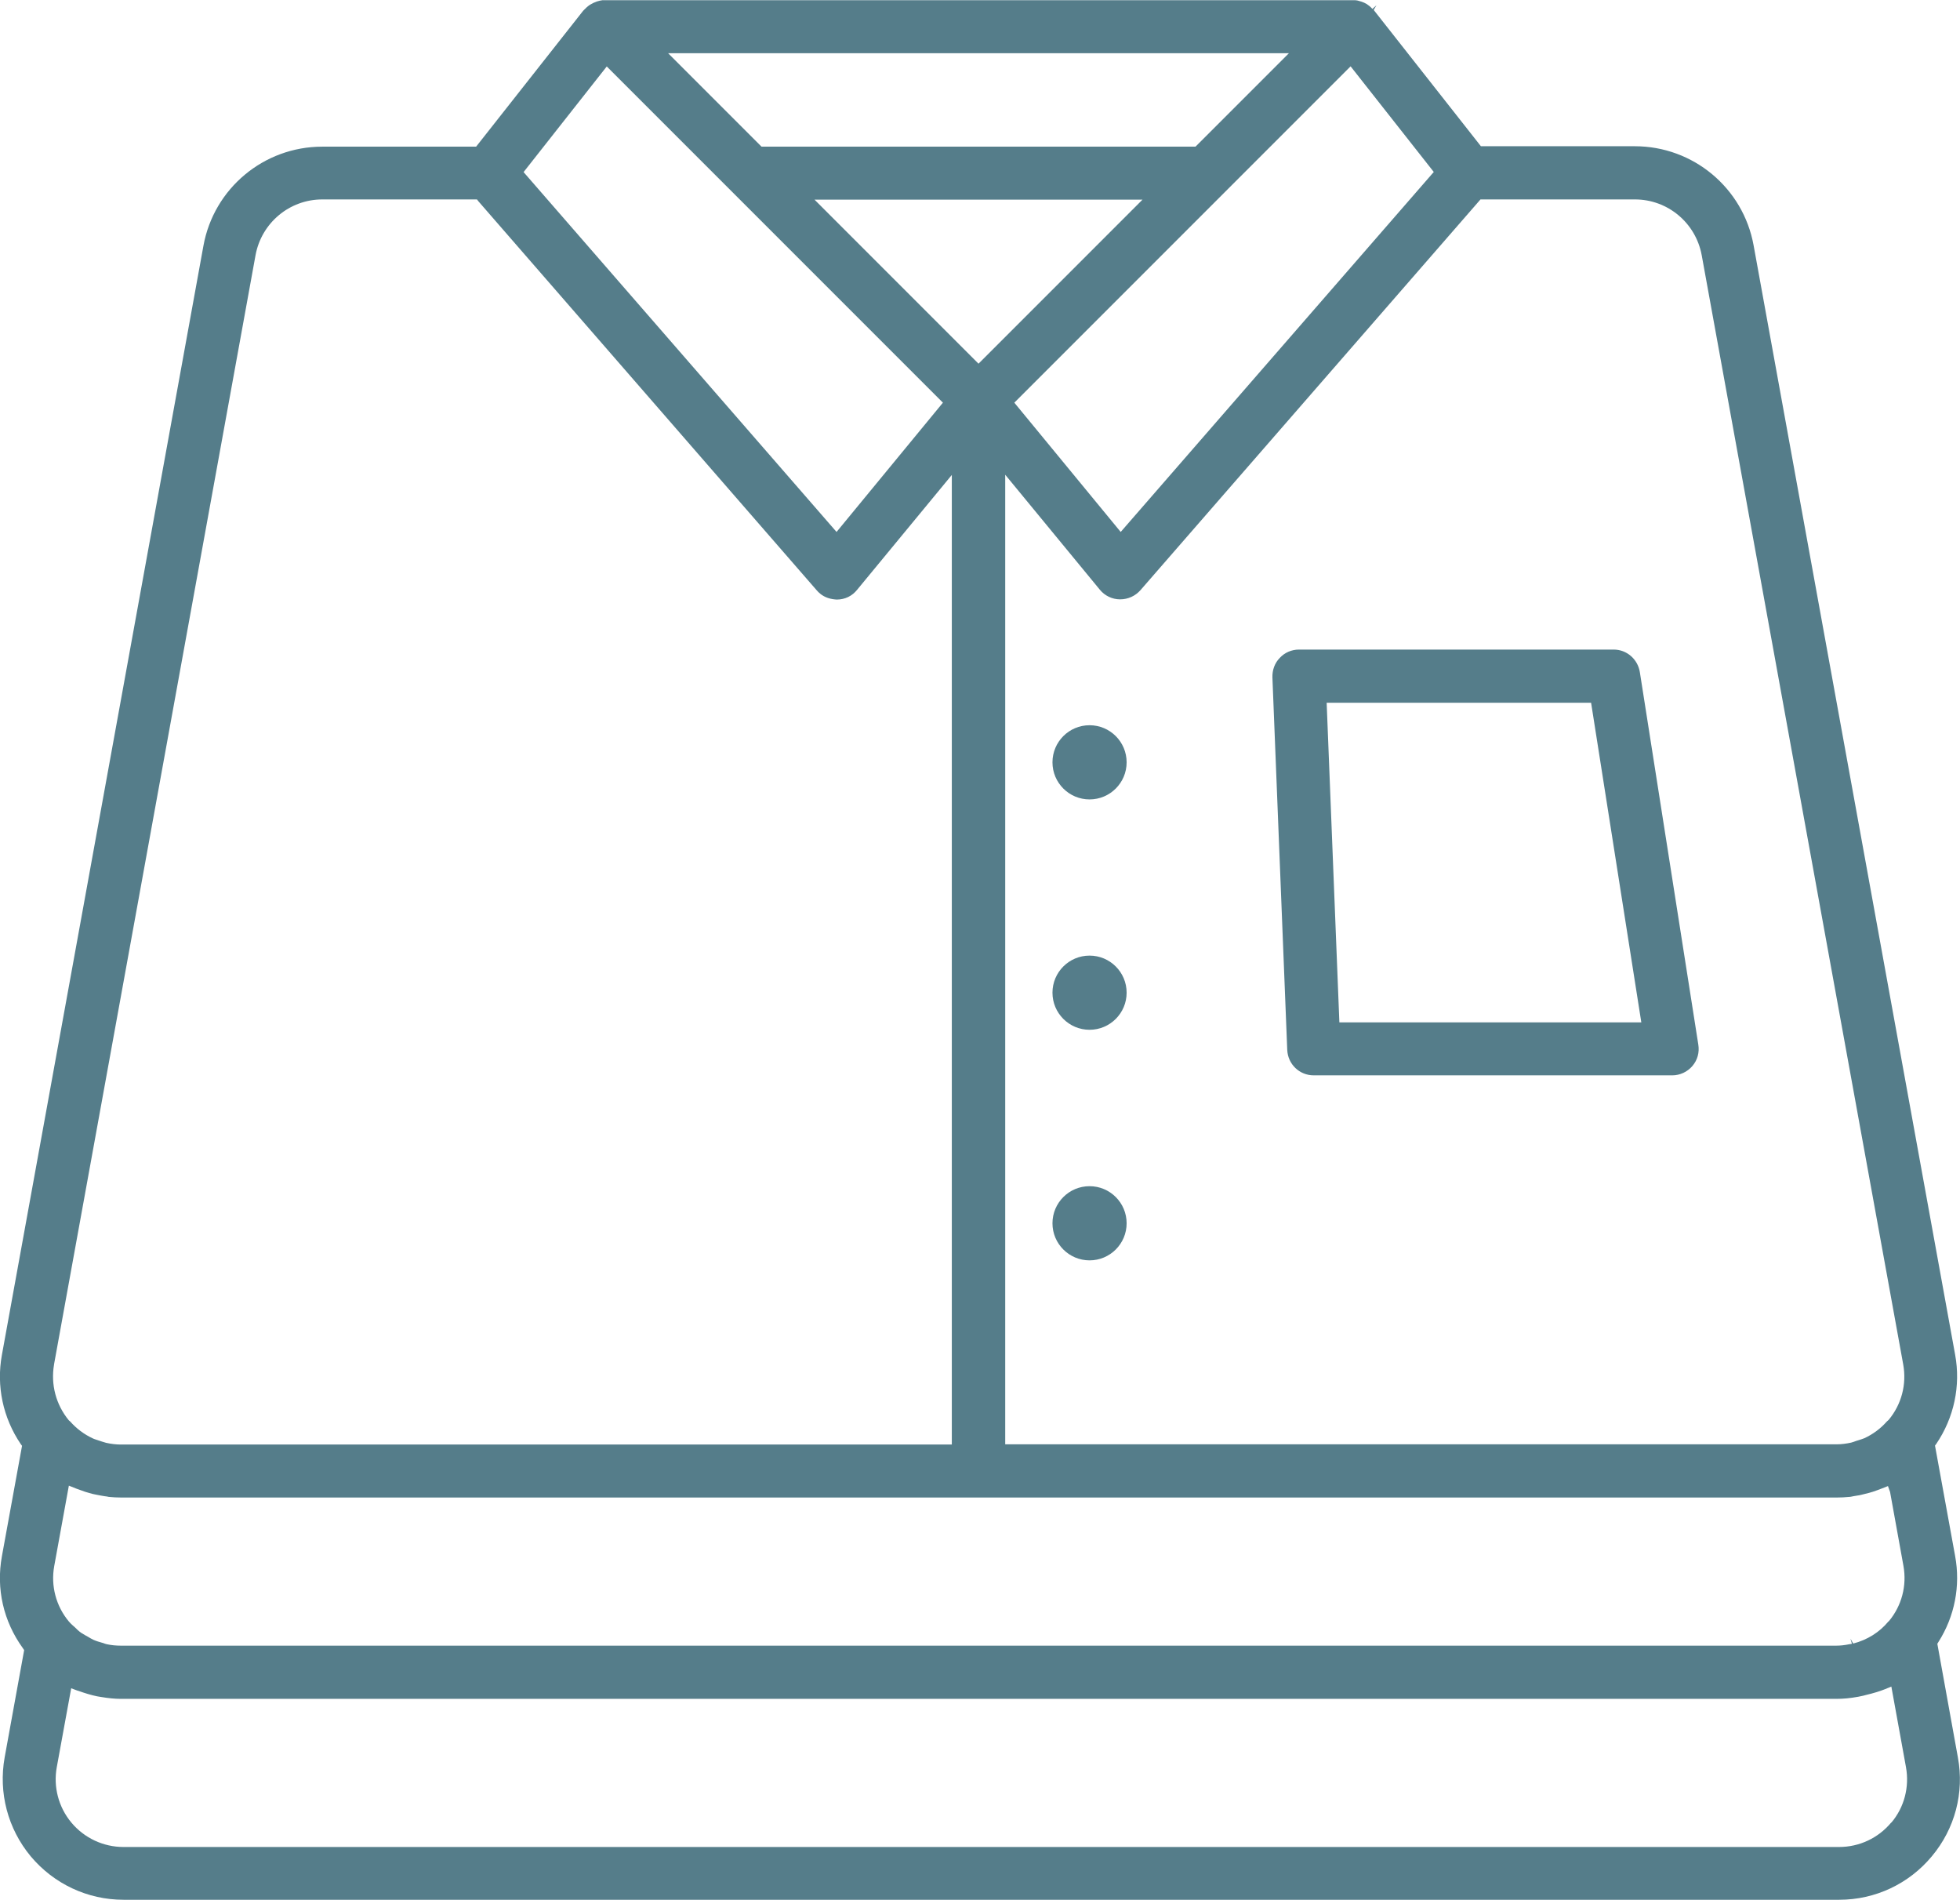
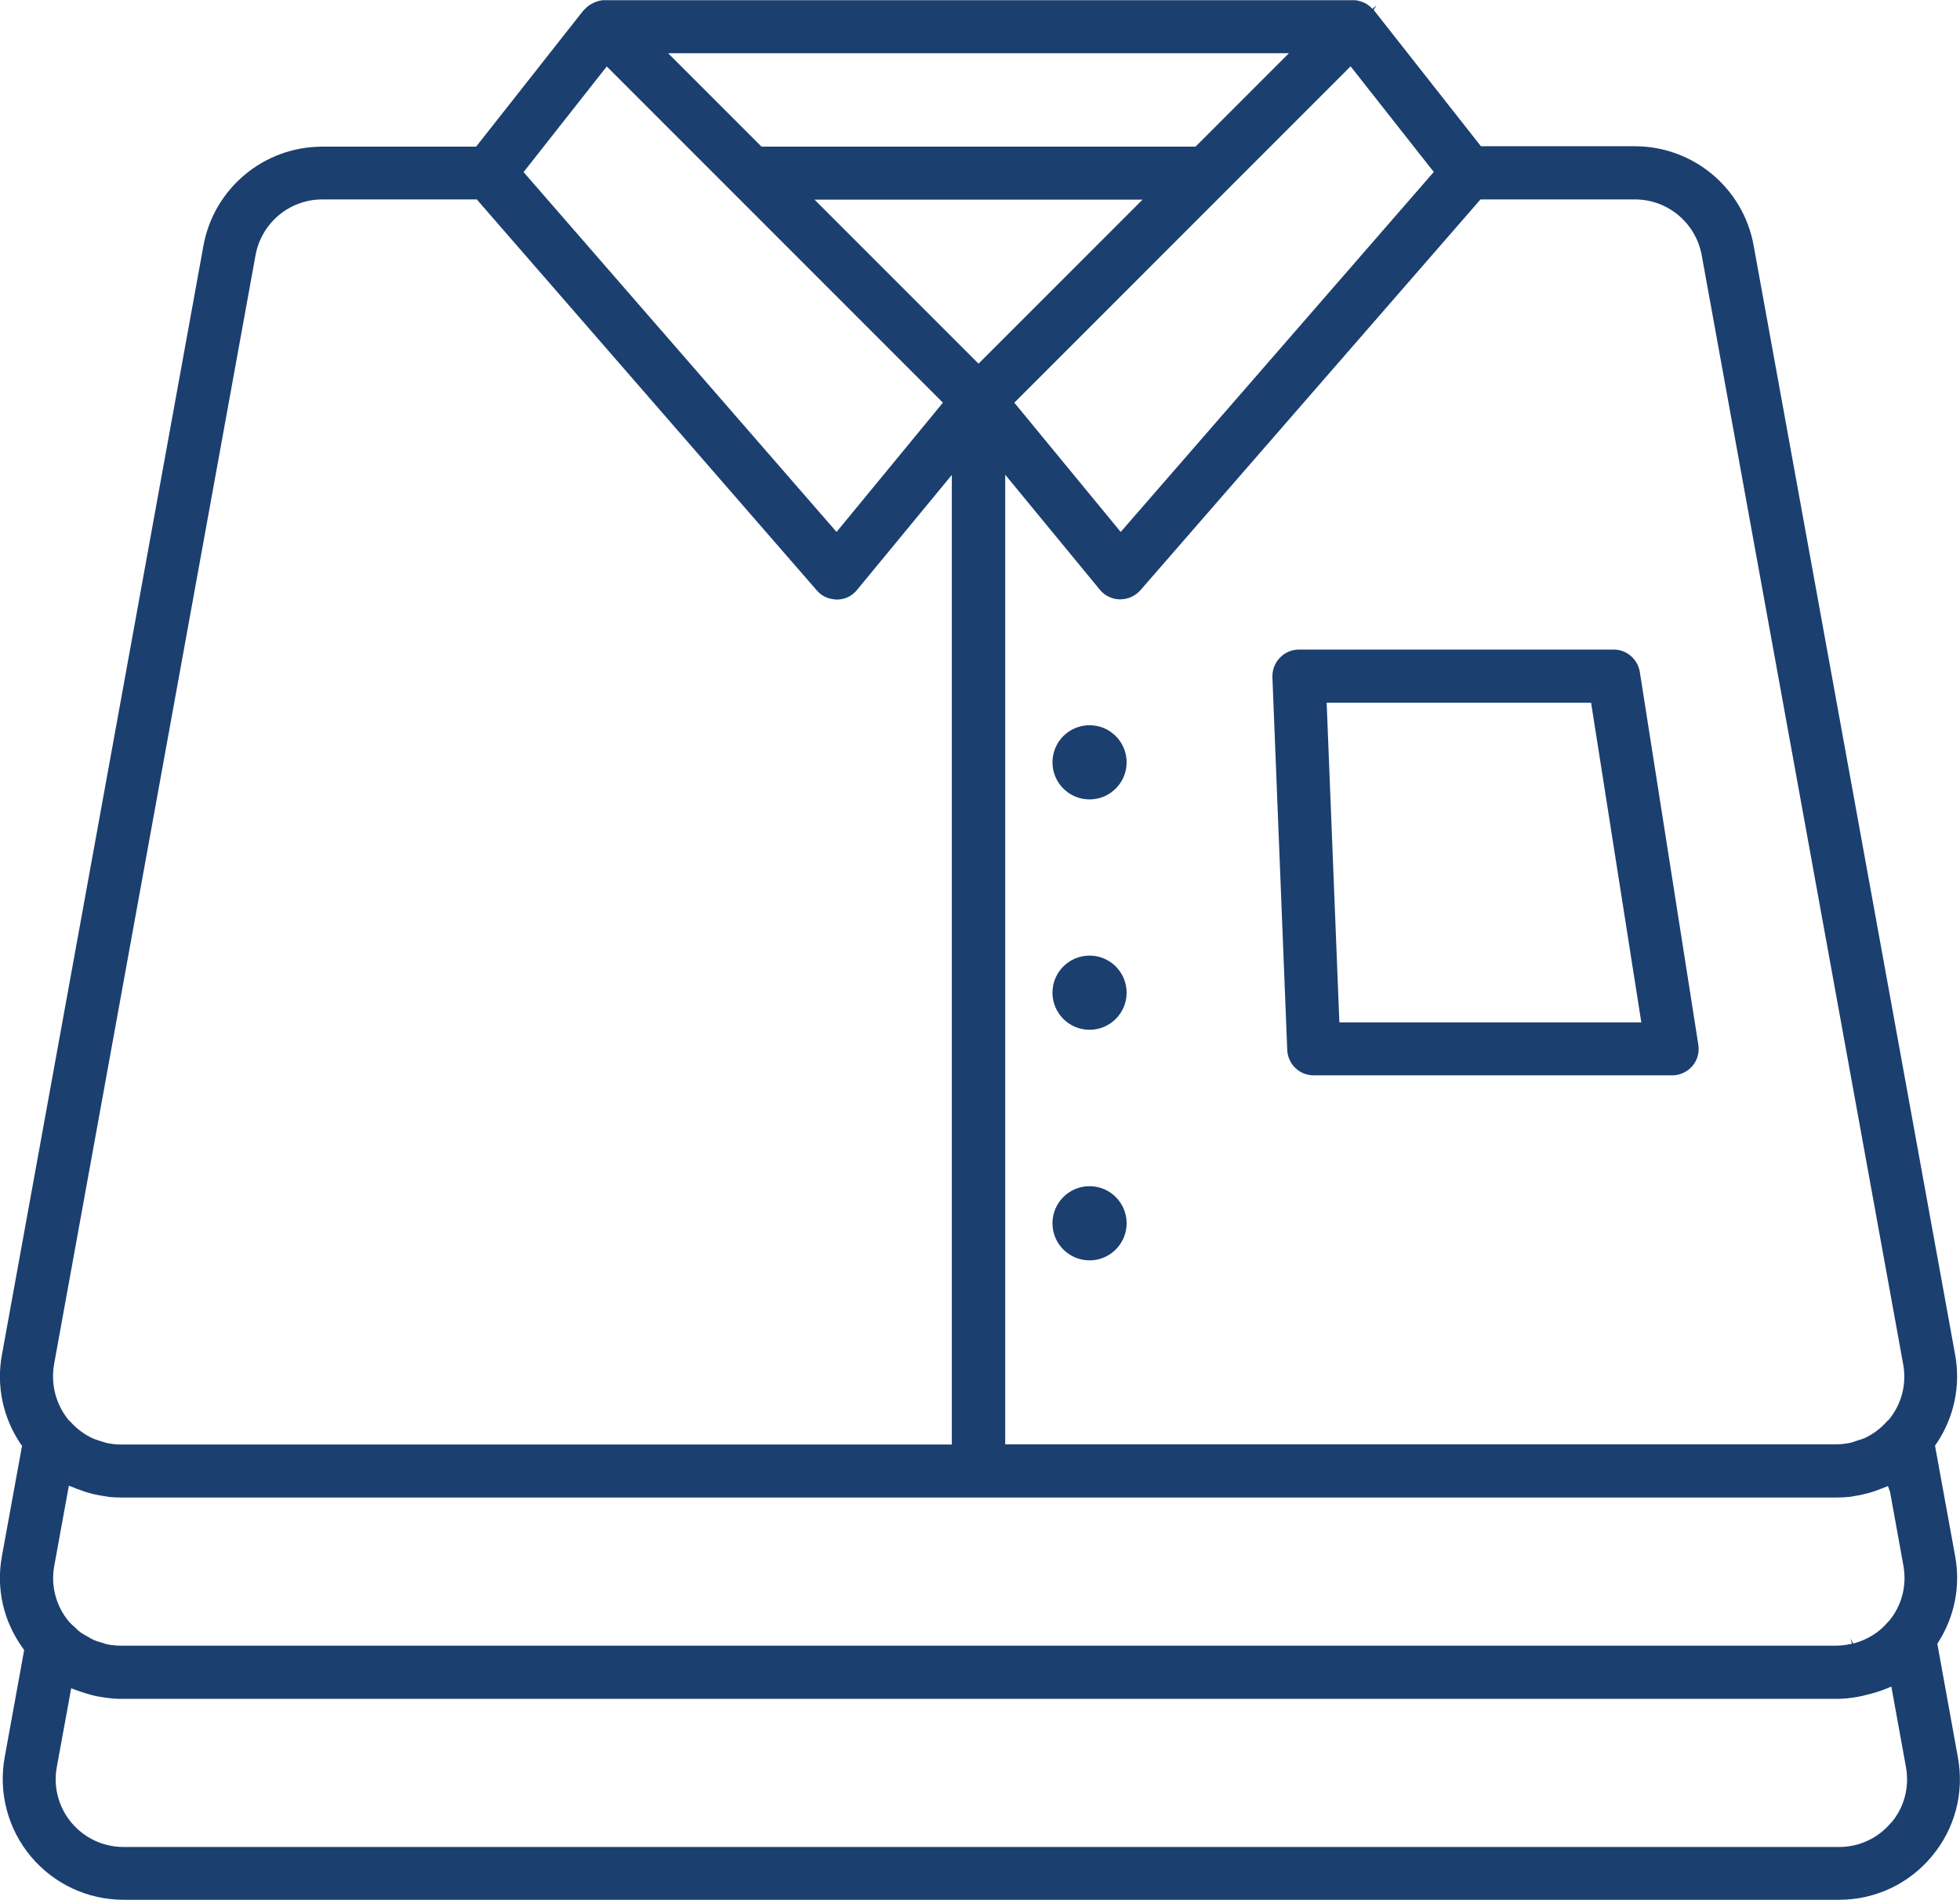
- <svg xmlns="http://www.w3.org/2000/svg" id="Layer_2" data-name="Layer 2" viewBox="0 0 92.5 89.65" fill="#557d8a">
+ <svg xmlns="http://www.w3.org/2000/svg" id="Layer_2" data-name="Layer 2" viewBox="0 0 92.5 89.65" fill="#1B3F6F">
  <defs>
    <style>
      .cls-1 {
        fill: none;
      }
    </style>
  </defs>
  <g id="Layer_1-2" data-name="Layer 1">
    <g>
      <path class="cls-1" d="m51.51,28.15l-3.58-4.35v43.85h38.73c.19,0,.38-.02.58-.06.06-.01.12-.04.18-.06l.19-.06c.06-.02.12-.03.17-.06.34-.16.65-.39.9-.68l.06-.06s0,0,0,0c0,0,.01-.01.02-.02.49-.59.7-1.39.56-2.18l-9.51-52.34c-.23-1.28-1.35-2.22-2.66-2.22h-7.07l-15.9,18.27c-.33.38-.81.6-1.32.6-.54,0-1.02-.24-1.35-.64Zm8.52,2.56c.33-.34.79-.54,1.26-.54h14.86c.87,0,1.59.62,1.73,1.48l2.76,17.58c.08.51-.07,1.02-.4,1.41s-.82.61-1.33.61h-16.92c-.94,0-1.71-.74-1.75-1.68l-.7-17.58c-.02-.47.16-.94.49-1.28Zm-8.61,29.26c-1.24,0-2.25-1.01-2.25-2.25s1.01-2.25,2.25-2.25,2.25,1.01,2.25,2.25-1.01,2.25-2.25,2.25Zm0-10.88c-1.24,0-2.25-1.01-2.25-2.25s1.01-2.25,2.25-2.25,2.25,1.01,2.25,2.25-1.01,2.25-2.25,2.25Zm2.25-13.12c0,1.24-1.01,2.25-2.25,2.25s-2.25-1.01-2.25-2.25,1.01-2.25,2.25-2.25,2.25,1.01,2.25,2.25Z" />
      <path class="cls-1" d="m3.68,66.73c.26.3.56.52.91.68.06.03.12.05.19.07l.2.07s.09.03.14.05c.19.04.39.06.58.06h38.73V23.8l-3.58,4.35c-.33.4-.81.63-1.33.64-.11,0-.19-.01-.27-.02-.45-.07-.8-.26-1.08-.58l-15.9-18.27h-7.07c-1.31,0-2.42.93-2.66,2.22L3.04,64.47c-.14.79.07,1.6.58,2.21.02,0,.03.02.05.04Z" />
      <path class="cls-1" d="m88.21,80.45c-.12.03-.24.06-.36.08h-.07c-.39.08-.75.12-1.1.12H5.7c-.31,0-.64-.03-1.03-.09l-.2-.03c-.25-.05-.49-.12-.73-.2l-.57,3.13c-.14.79.07,1.6.58,2.21.51.62,1.27.97,2.07.97h80.97c.8,0,1.56-.35,2.07-.97h0c.51-.62.73-1.42.58-2.21l-.58-3.2c-.21.07-.43.13-.67.19Z" />
      <path class="cls-1" d="m88.75,70.79c-.08.03-.16.06-.24.08-.03.01-.07.02-.11.03l-.06.02c-.15.04-.28.08-.41.1-.08.02-.16.03-.24.04l-.17.03c-.07.01-.14.02-.21.03-.21.02-.42.04-.64.04H5.7c-.22,0-.43-.01-.64-.04-.07,0-.14-.02-.21-.03l-.17-.03c-.08-.01-.16-.02-.24-.04-.13-.03-.26-.06-.39-.1v-.26s-.08.24-.08.24c-.04-.01-.08-.02-.12-.04-.08-.02-.16-.05-.23-.08l-.58,3.18c-.14.79.07,1.6.58,2.21.05.05.1.1.15.15l.08.07c.09.08.18.17.27.23.05.03.1.07.16.1l.12.07c.06.04.13.08.19.11.11.05.22.08.34.12l.1.03s.06.02.09.03c.2.04.39.06.57.06h80.97c.16,0,.33-.02.54-.06h0s.04-.01.06-.02l.08-.02c.55-.14,1.03-.45,1.39-.87.52-.62.73-1.42.58-2.21l-.58-3.18Z" />
      <polygon class="cls-1" points="76.87 47.74 74.66 33.66 63.12 33.66 63.68 47.74 76.87 47.74" />
      <polygon class="cls-1" points="34.26 9.47 34.11 9.47 34.11 9.32 28.67 3.88 25.35 8.1 39.47 24.32 43.82 19.03 34.26 9.47" />
      <polygon class="cls-1" points="48.54 19.03 52.9 24.32 67.02 8.1 63.69 3.88 48.54 19.03" />
      <polygon class="cls-1" points="52.72 9.91 39.65 9.91 46.18 16.44 52.72 9.91" />
      <polygon class="cls-1" points="56.22 6.41 59.62 3 32.74 3 36.15 6.41 56.22 6.41" />
      <circle cx="51.42" cy="35.97" r="1.75" />
      <circle cx="51.42" cy="46.84" r="1.75" />
      <circle cx="51.42" cy="57.72" r="1.75" />
      <path d="m62,50.74h16.92c.36,0,.71-.16.95-.44.24-.28.34-.64.28-1.01l-2.76-17.58c-.1-.61-.62-1.06-1.23-1.06h-14.86c-.34,0-.67.14-.9.39-.24.24-.36.58-.35.92l.7,17.58c.03.67.57,1.2,1.25,1.2Zm13.09-17.58l2.37,15.08h-14.25l-.6-15.08h12.49Z" />
      <path d="m64.58.25l-.08-.06c-.08-.05-.16-.08-.24-.11-.15-.05-.24-.07-.33-.07-.08,0-.1,0-.11,0H28.43c-.07.01-.17.03-.26.06-.14.05-.22.09-.3.14l-.08.05c-.08.06-.14.12-.21.19l-.06.06-5.05,6.41h-7.26c-2.76,0-5.12,1.97-5.61,4.68L.09,63.93c-.27,1.47.05,2.97.89,4.21l.06.08-.95,5.21c-.28,1.53.07,3.07.99,4.34l.06.09-.92,5.06c-.3,1.67.15,3.37,1.23,4.67,1.09,1.3,2.68,2.05,4.38,2.05h80.97c1.7,0,3.29-.75,4.37-2.05,1.09-1.3,1.54-3,1.23-4.67l-.97-5.36.05-.08c.77-1.21,1.05-2.65.79-4.06l-.95-5.21.06-.08c.84-1.24,1.16-2.74.89-4.21l-9.51-52.34c-.49-2.71-2.85-4.68-5.61-4.68h-7.26l-5.06-6.43.13-.22h0s-.19.17-.19.17c-.06-.07-.13-.13-.2-.18Zm-3.75,2.26l-4.41,4.41h-20.48l-4.41-4.41h29.3Zm-6.91,6.91l-7.74,7.74-7.74-7.74h15.48ZM28.63,3.13l15.87,15.87-5.02,6.1-14.77-16.98,3.93-4.99ZM2.55,64.38h0S12.06,12.04,12.06,12.04c.28-1.52,1.6-2.63,3.15-2.63h7.3l.07.09,15.97,18.36c.2.23.44.36.75.41.08.01.14.02.19.02.39,0,.73-.17.96-.46l4.47-5.42v45.75H5.7c-.23,0-.46-.03-.69-.08-.07-.02-.14-.04-.2-.06l-.18-.06c-.08-.03-.17-.05-.25-.09-.41-.19-.77-.46-1.07-.8l-.06-.05c-.61-.74-.86-1.69-.7-2.63Zm86.7,21.62c-.61.73-1.5,1.15-2.46,1.15H5.83c-.95,0-1.85-.42-2.46-1.15-.61-.73-.86-1.69-.69-2.62l.68-3.72.29.11s.05.01.07.02c.28.1.57.19.86.25l.18.03c.36.06.66.09.94.09h80.97c.32,0,.65-.03,1.03-.1.17-.03.28-.06.39-.09.34-.08.63-.17.88-.27l.29-.12.69,3.8c.17.94-.08,1.9-.69,2.62Zm-.13-9.49c-.42.51-1,.87-1.66,1.04l-.13-.23.07.24s-.07.02-.11.02c-.24.05-.44.07-.63.07H5.7c-.22,0-.44-.02-.67-.07-.05-.01-.1-.03-.15-.05l-.07-.02c-.14-.04-.28-.08-.41-.14-.08-.04-.17-.09-.25-.14l-.11-.06c-.07-.04-.14-.08-.2-.12-.12-.08-.22-.18-.32-.28l-.07-.06c-.07-.06-.14-.13-.2-.2-.61-.73-.86-1.69-.69-2.62l.69-3.79.35.14c.13.05.27.1.42.15l.17.05c.13.04.25.07.37.09.07.01.14.03.21.04l.18.03c.06,0,.12.02.18.03.2.02.39.03.59.03h80.97c.2,0,.39-.01.59-.03.06,0,.12-.02.18-.03l.18-.03c.07-.01.14-.02.21-.04.12-.03.24-.06.36-.09l.17-.05c.15-.05.29-.1.44-.16l.28-.11.1.28.63,3.48c.17.94-.08,1.89-.69,2.62Zm-11.96-67.1c1.55,0,2.87,1.11,3.15,2.63l9.51,52.34c.17.94-.08,1.89-.69,2.62l-.08.07c-.29.33-.65.6-1.06.79-.08.03-.16.06-.23.08l-.16.05c-.08.03-.16.06-.24.08-.23.05-.46.08-.69.08h-39.23V22.4l4.47,5.43c.23.28.58.45.95.45.38,0,.72-.16.96-.43l16.05-18.44h7.3Zm-9.5-1.29l-14.77,16.98-5.02-6.1,15.87-15.87,3.93,4.99Z" />
    </g>
  </g>
</svg>
